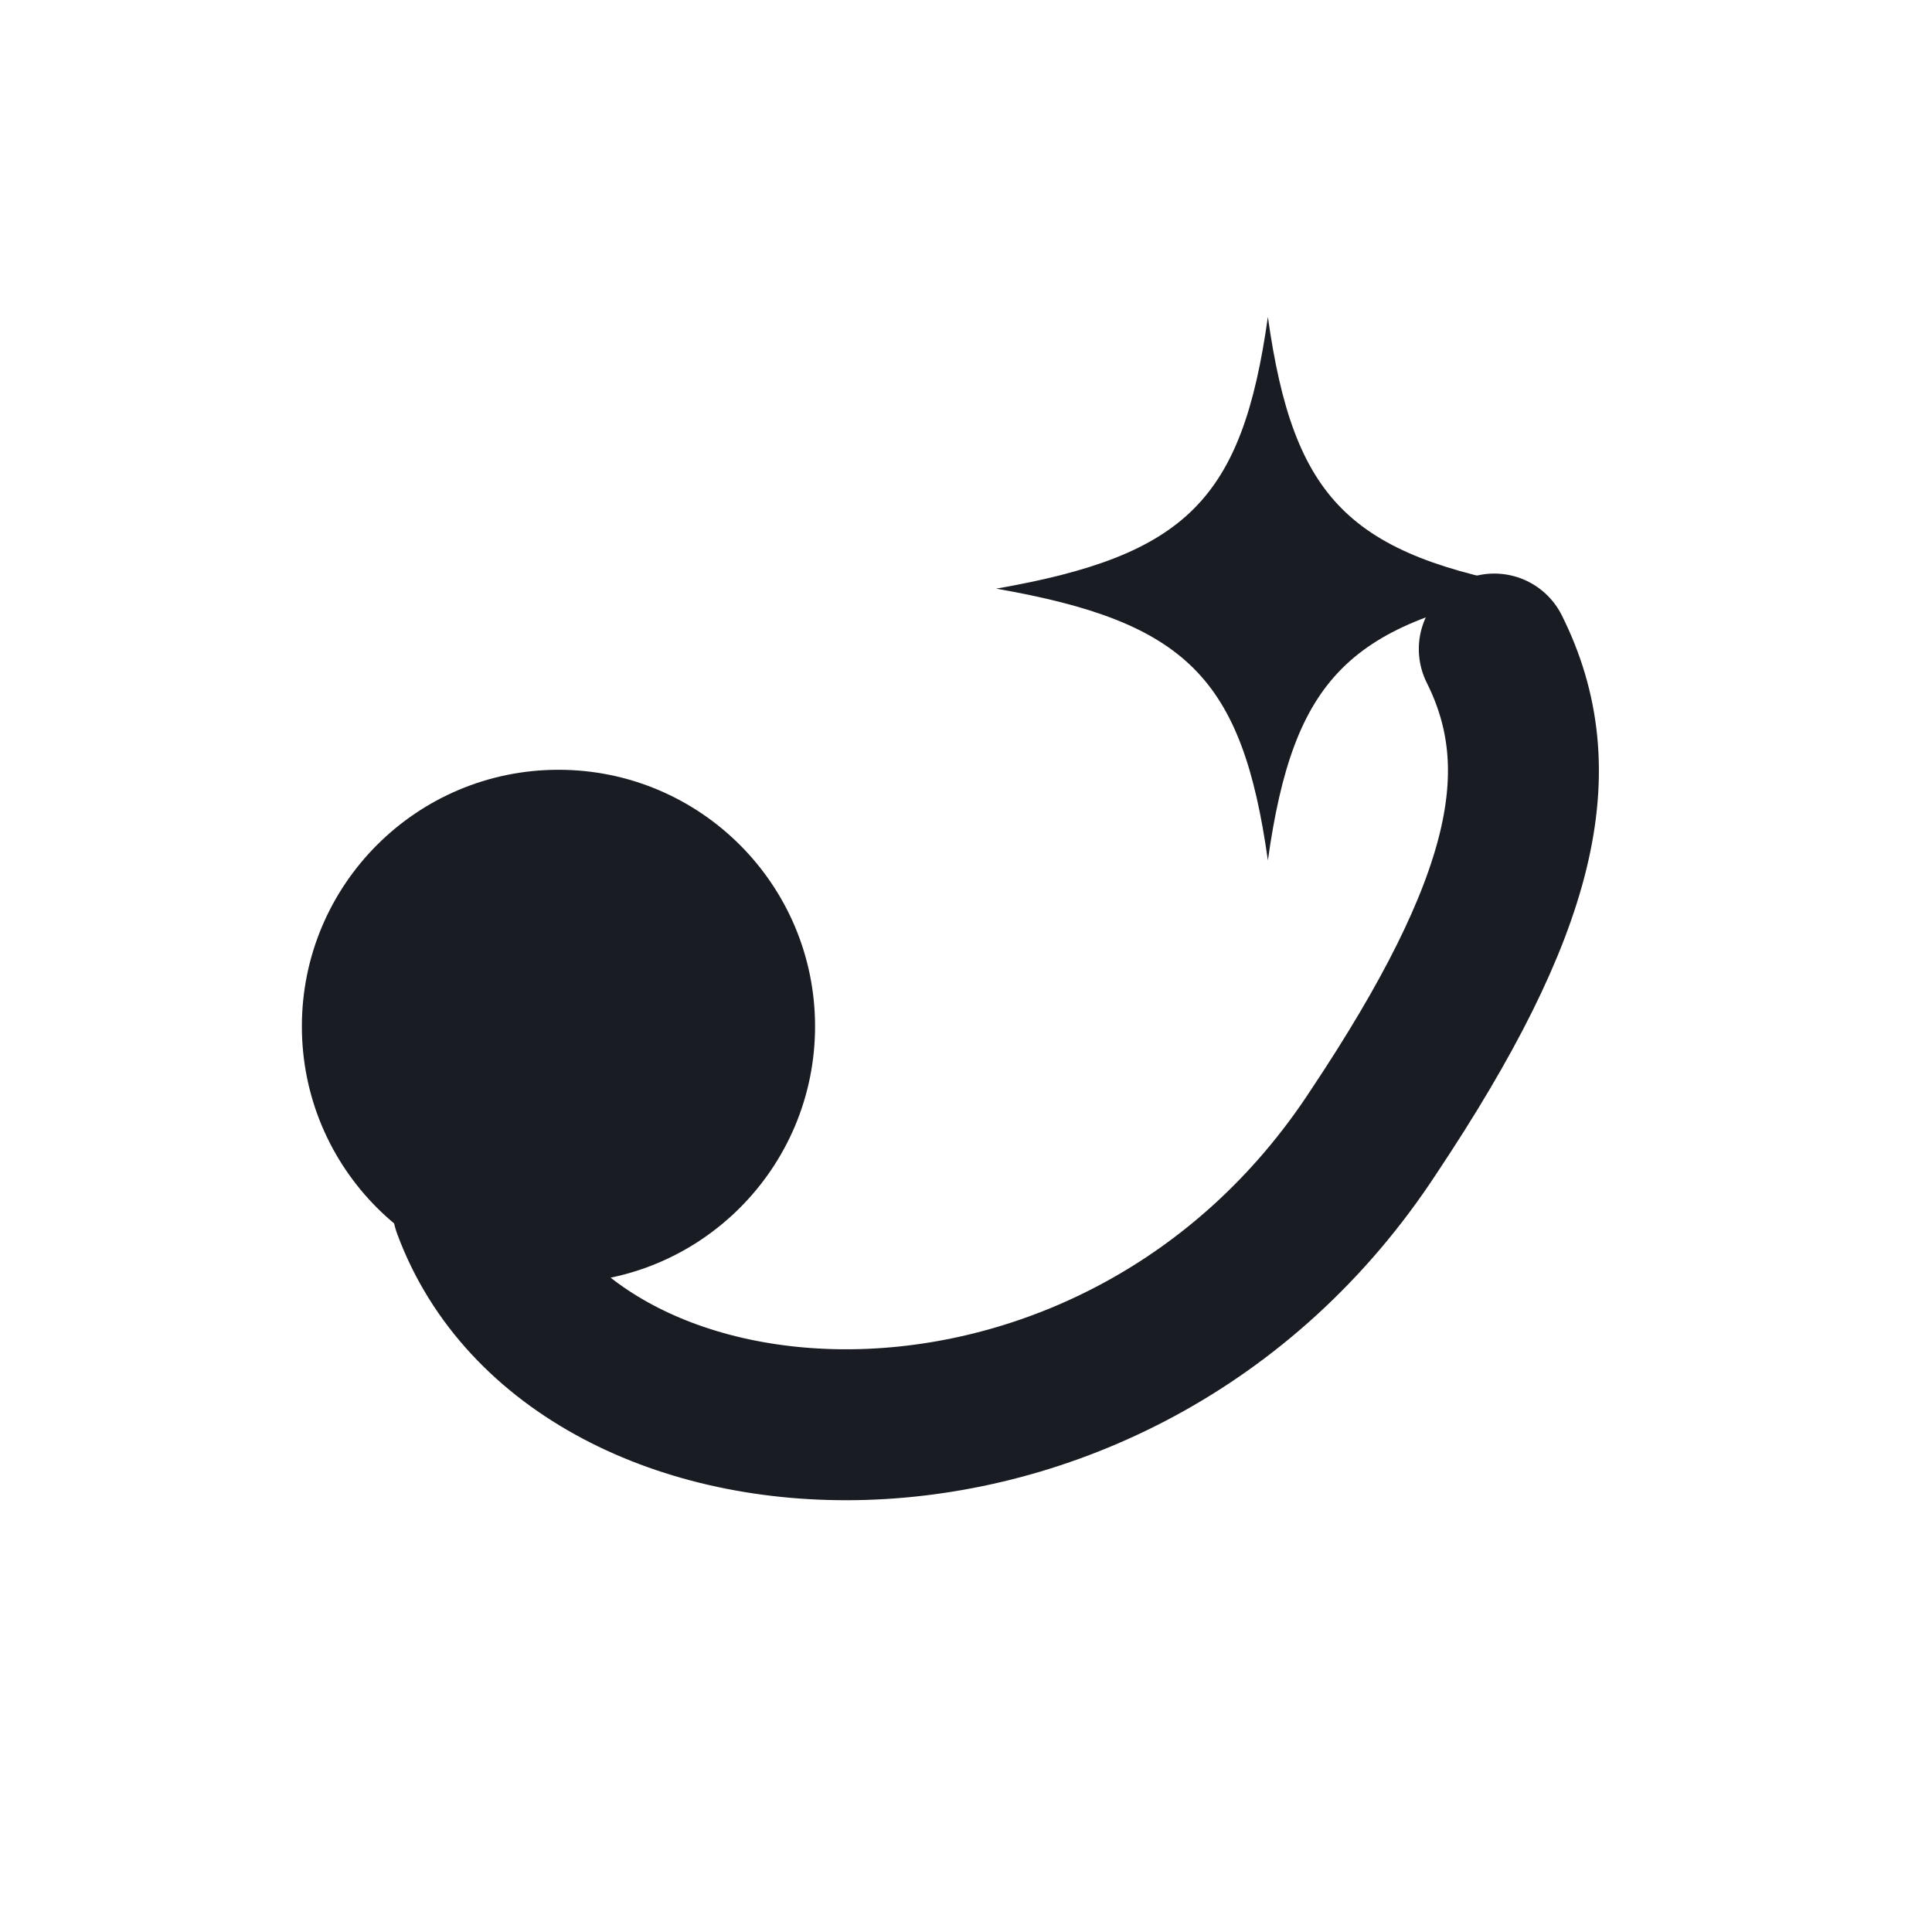
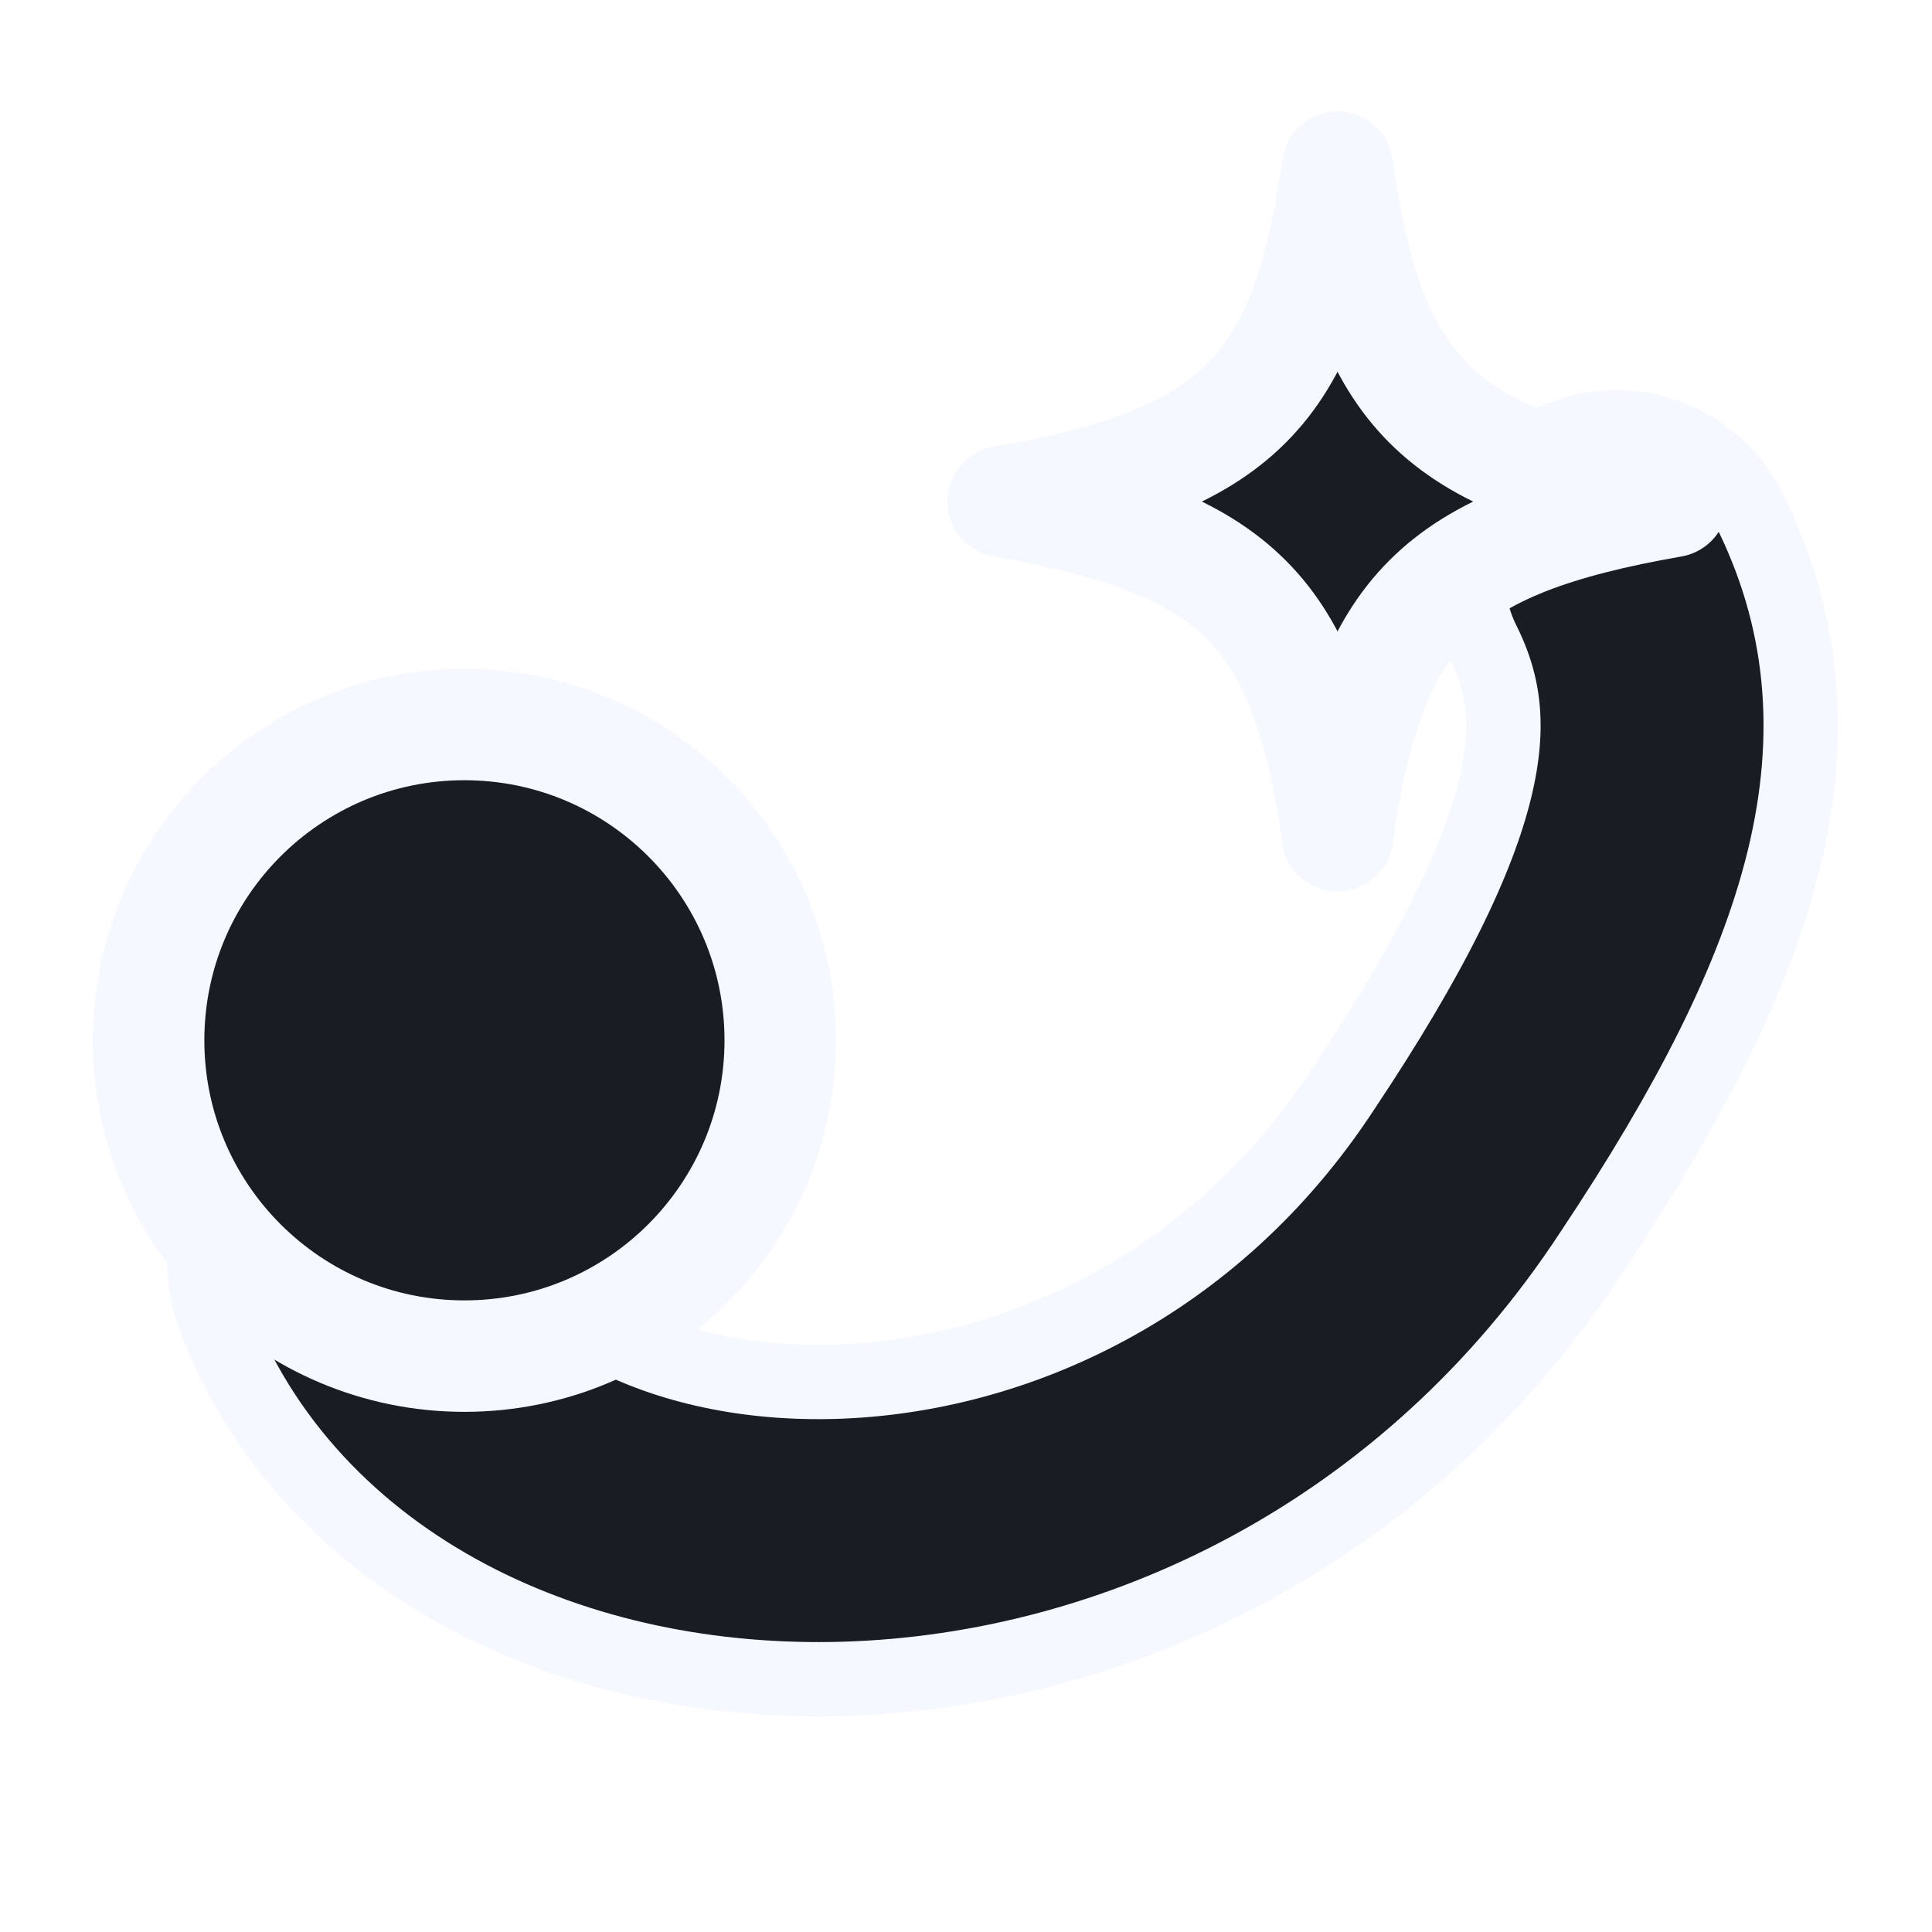
- <svg xmlns="http://www.w3.org/2000/svg" width="512" height="512" viewBox="0 0 128 128" role="img" aria-label="星渡">
-   <path d="M31 80C38 99 74 101 91 75C101 60 103 51 99 43" fill="none" stroke="#191C22" stroke-width="10" stroke-linecap="round" />
-   <circle cx="37" cy="68" r="17" fill="#191C22" />
-   <path d="M84 21C85.7 33.1 89.4 36.8 102 39C89.4 41.2 85.7 44.9 84 57C82.3 44.9 78.6 41.2 66 39C78.6 36.8 82.3 33.1 84 21Z" fill="#191C22" />
+ <svg xmlns="http://www.w3.org/2000/svg" width="512" height="512" viewBox="12 12 104 104" role="img" aria-label="星渡">
+   <path d="M31 80C38 99 74 101 91 75C101 60 103 51 99 43" fill="none" stroke="#F5F8FF" stroke-width="20" stroke-linecap="round" />
+   <path d="M31 80C38 99 74 101 91 75C101 60 103 51 99 43" fill="none" stroke="#191C22" stroke-width="12" stroke-linecap="round" />
+   <circle cx="37" cy="68" r="17" fill="#191C22" stroke="#F5F8FF" stroke-width="6" />
+   <path d="M84 21C85.7 33.1 89.4 36.8 102 39C89.4 41.2 85.7 44.9 84 57C82.3 44.9 78.6 41.2 66 39C78.6 36.8 82.3 33.1 84 21Z" fill="#191C22" stroke="#F5F8FF" stroke-width="6" stroke-linejoin="round" />
</svg>
